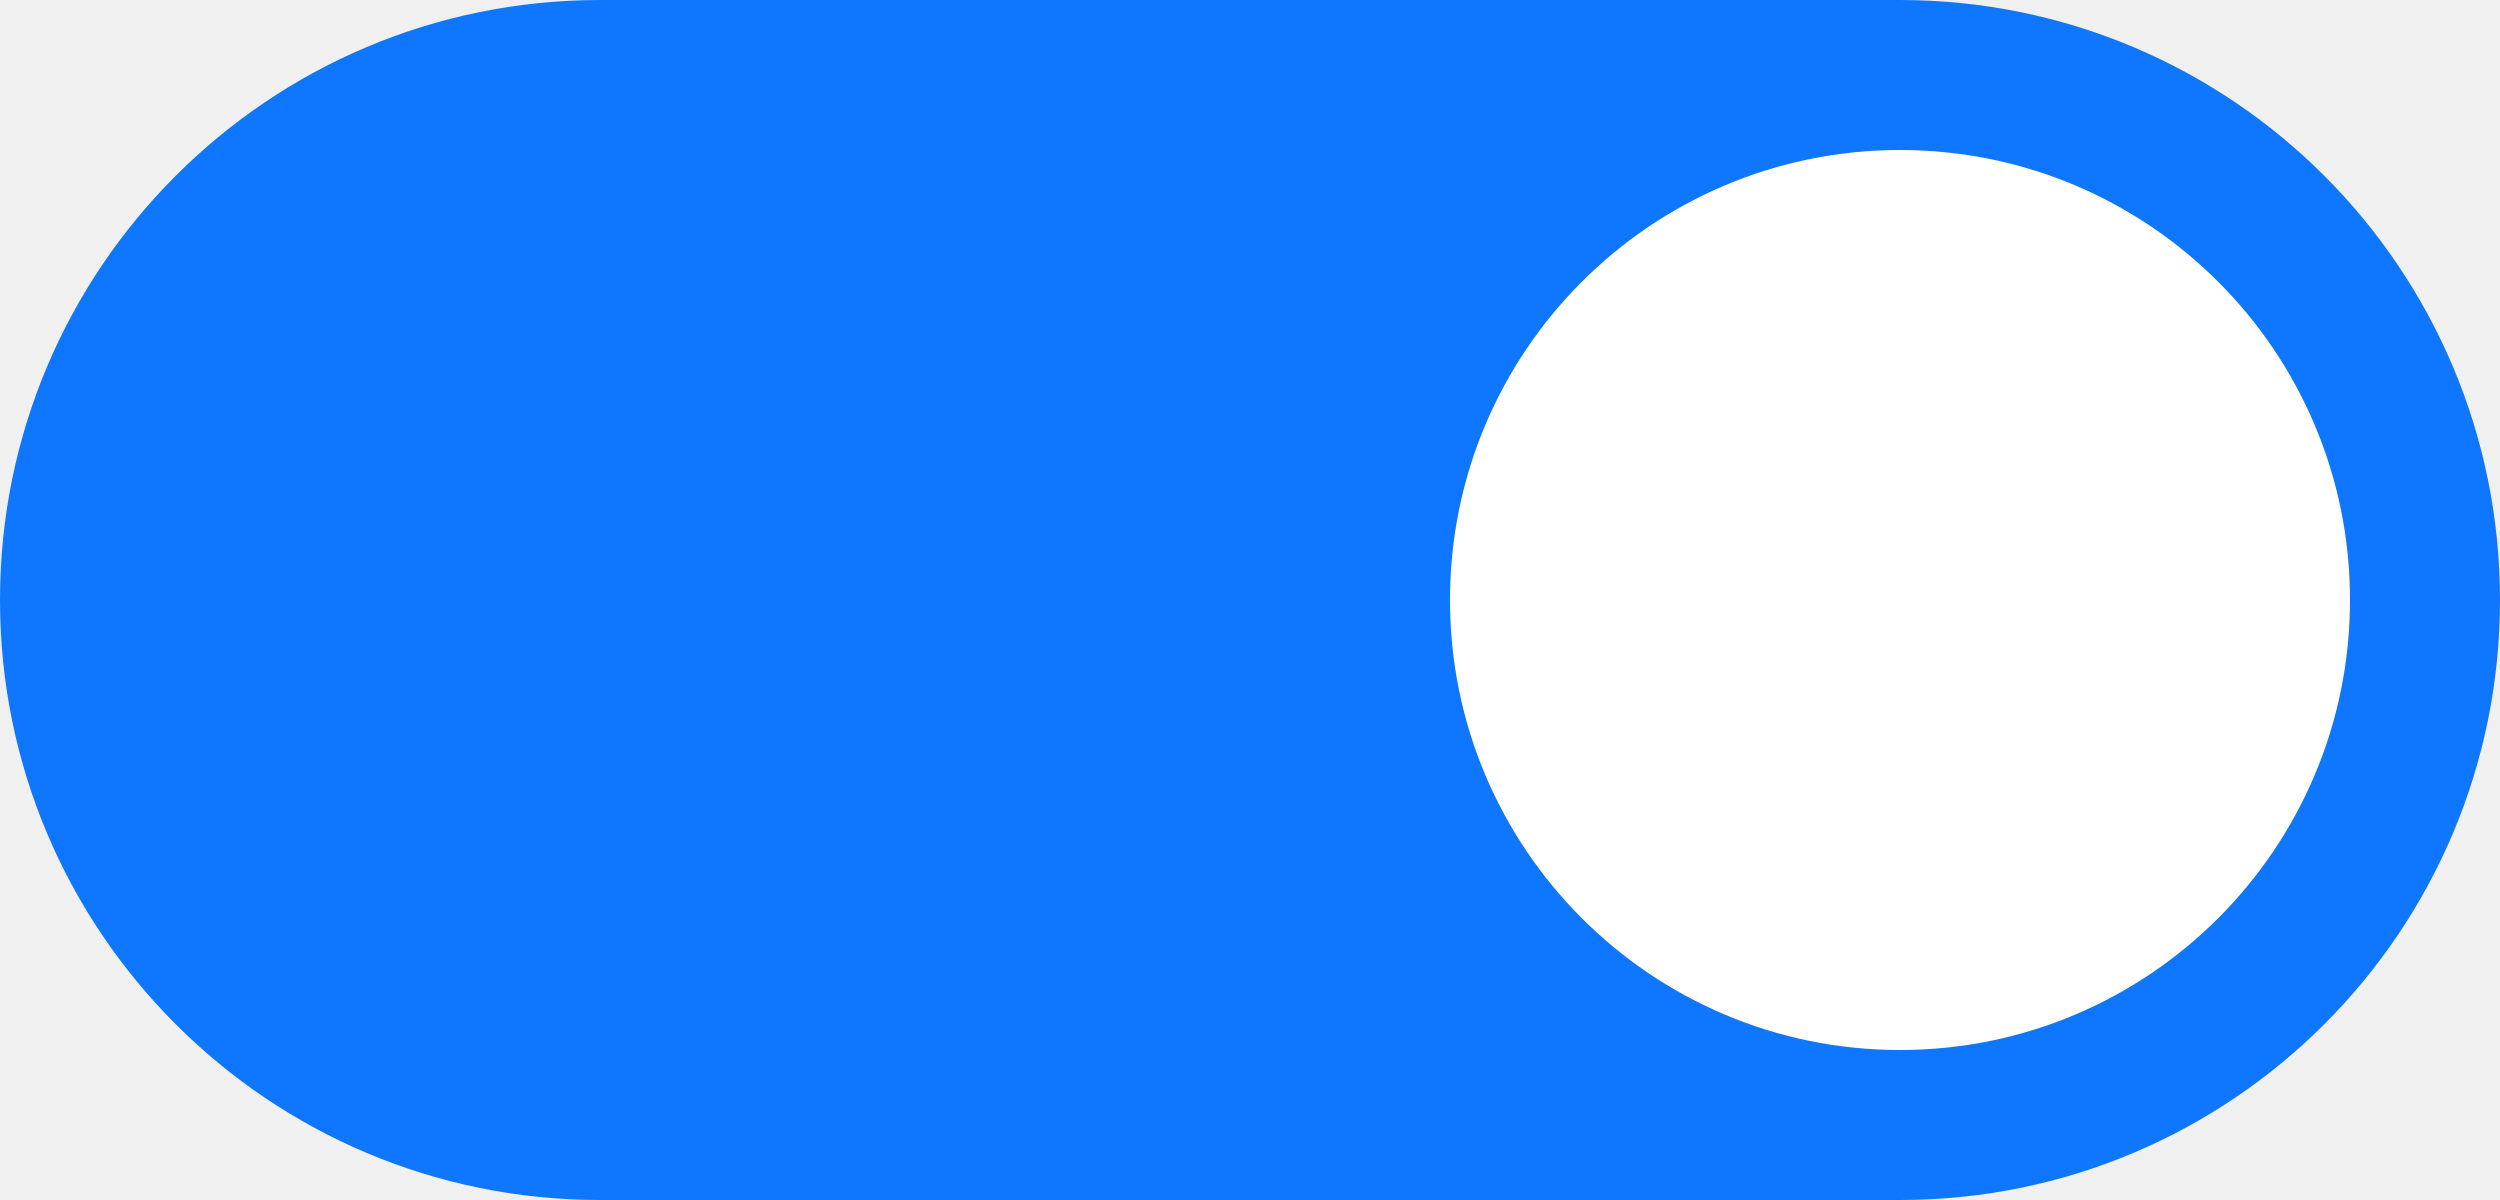
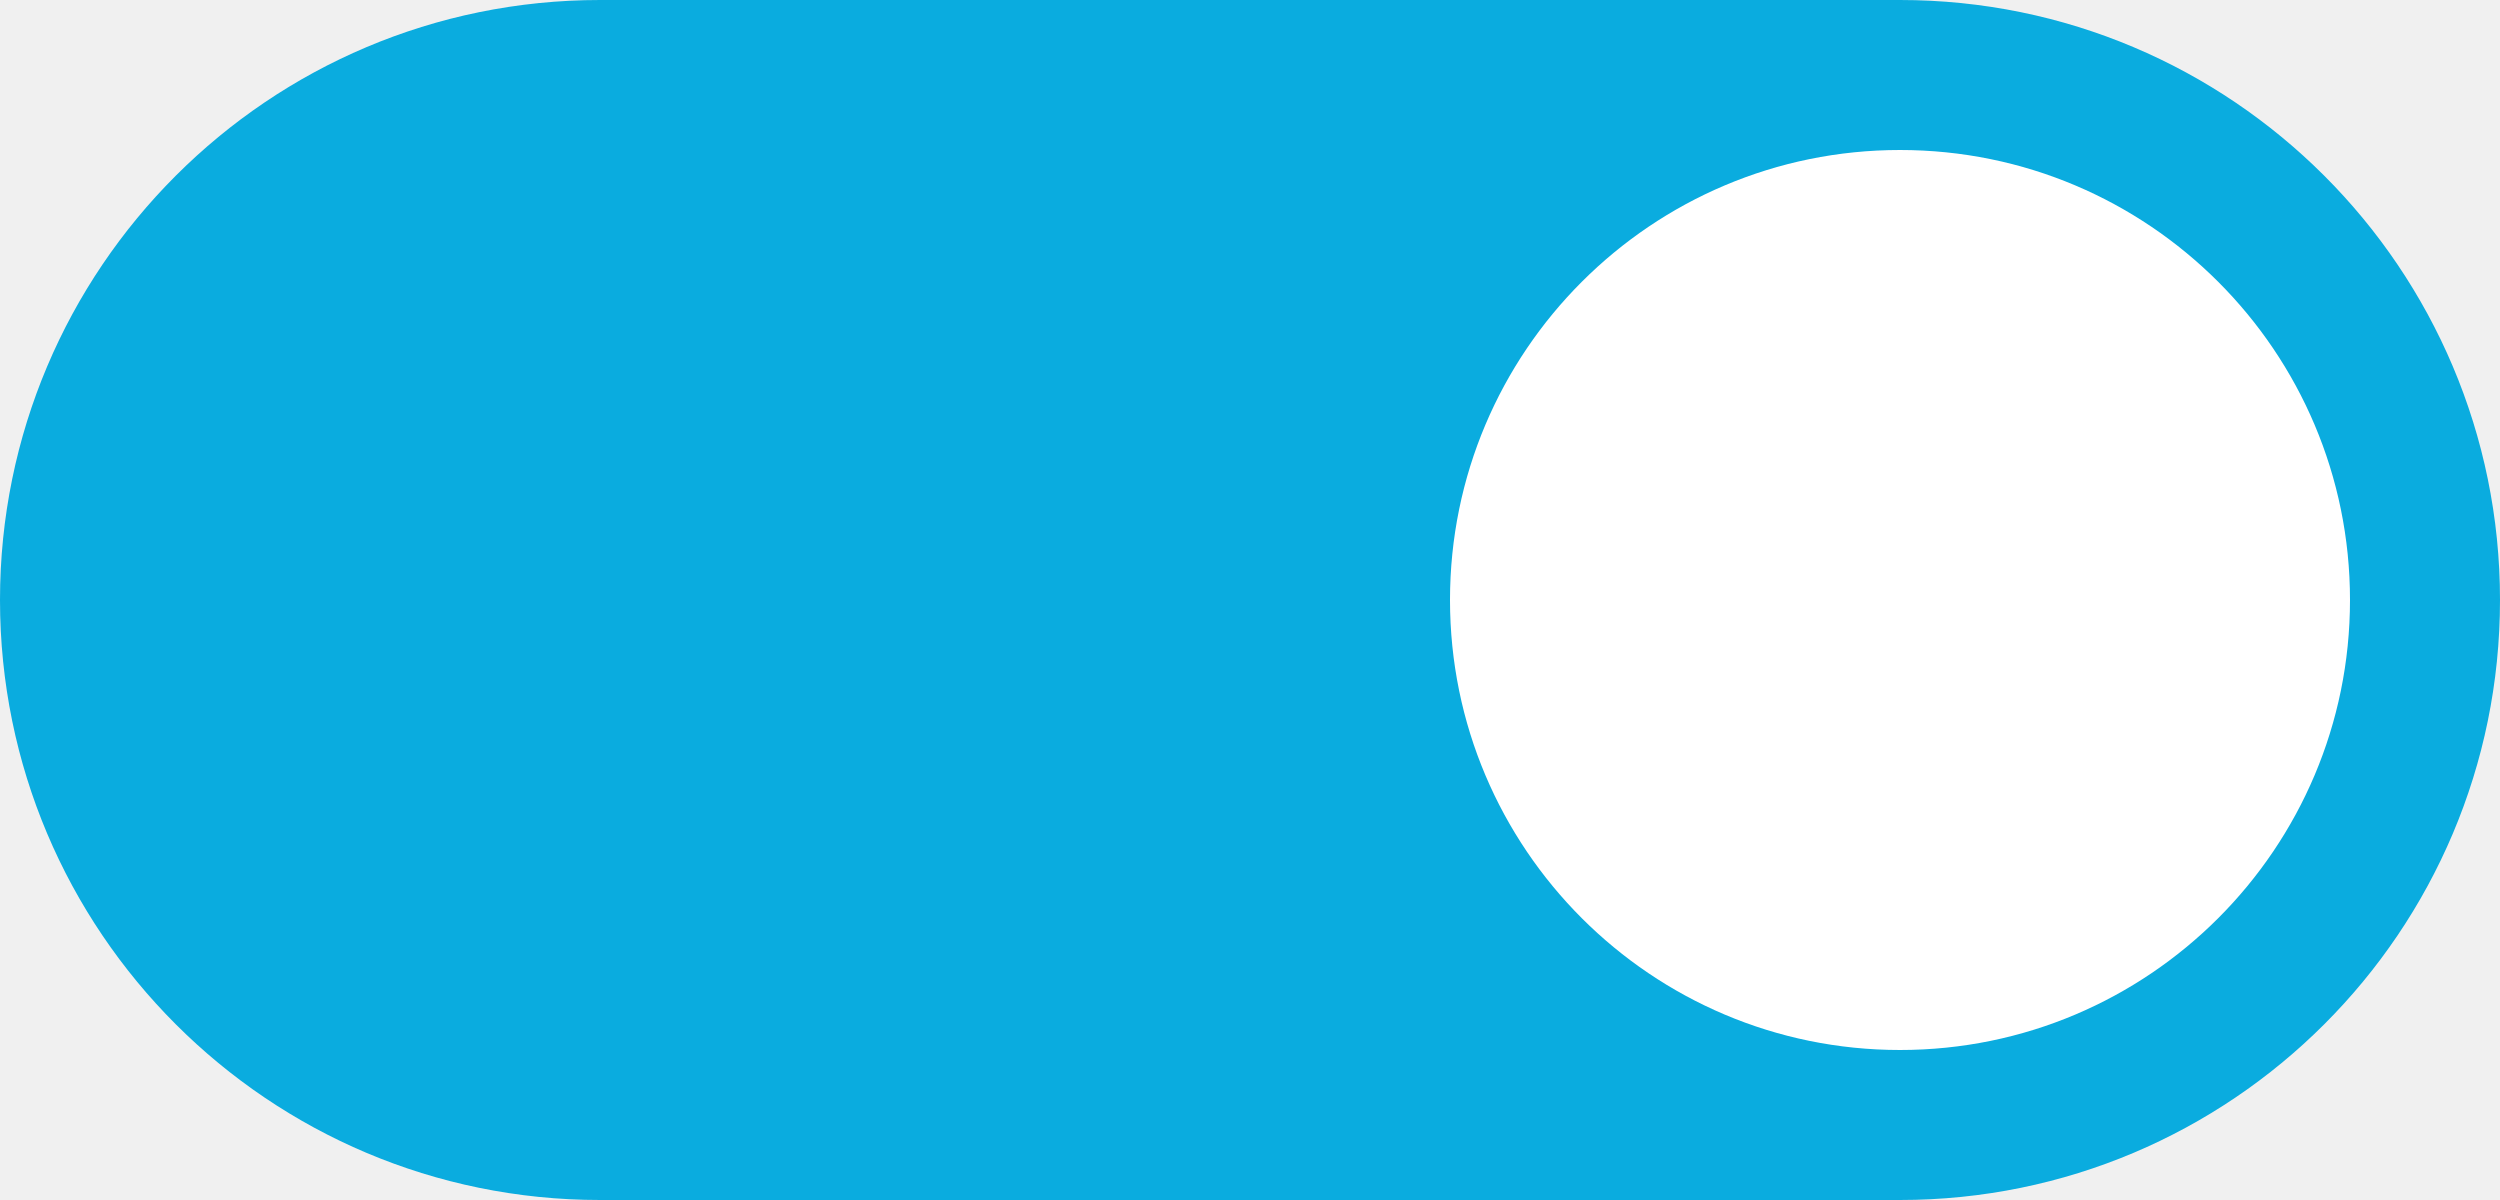
<svg xmlns="http://www.w3.org/2000/svg" width="50" height="24" viewBox="0 0 50 24" fill="none">
-   <rect width="50" height="24" rx="12" fill="#0F77FF" />
+   <rect width="50" height="24" rx="12" fill="#0AACDF" />
  <rect x="29" y="3" width="18" height="18" rx="9" fill="white" />
</svg>
